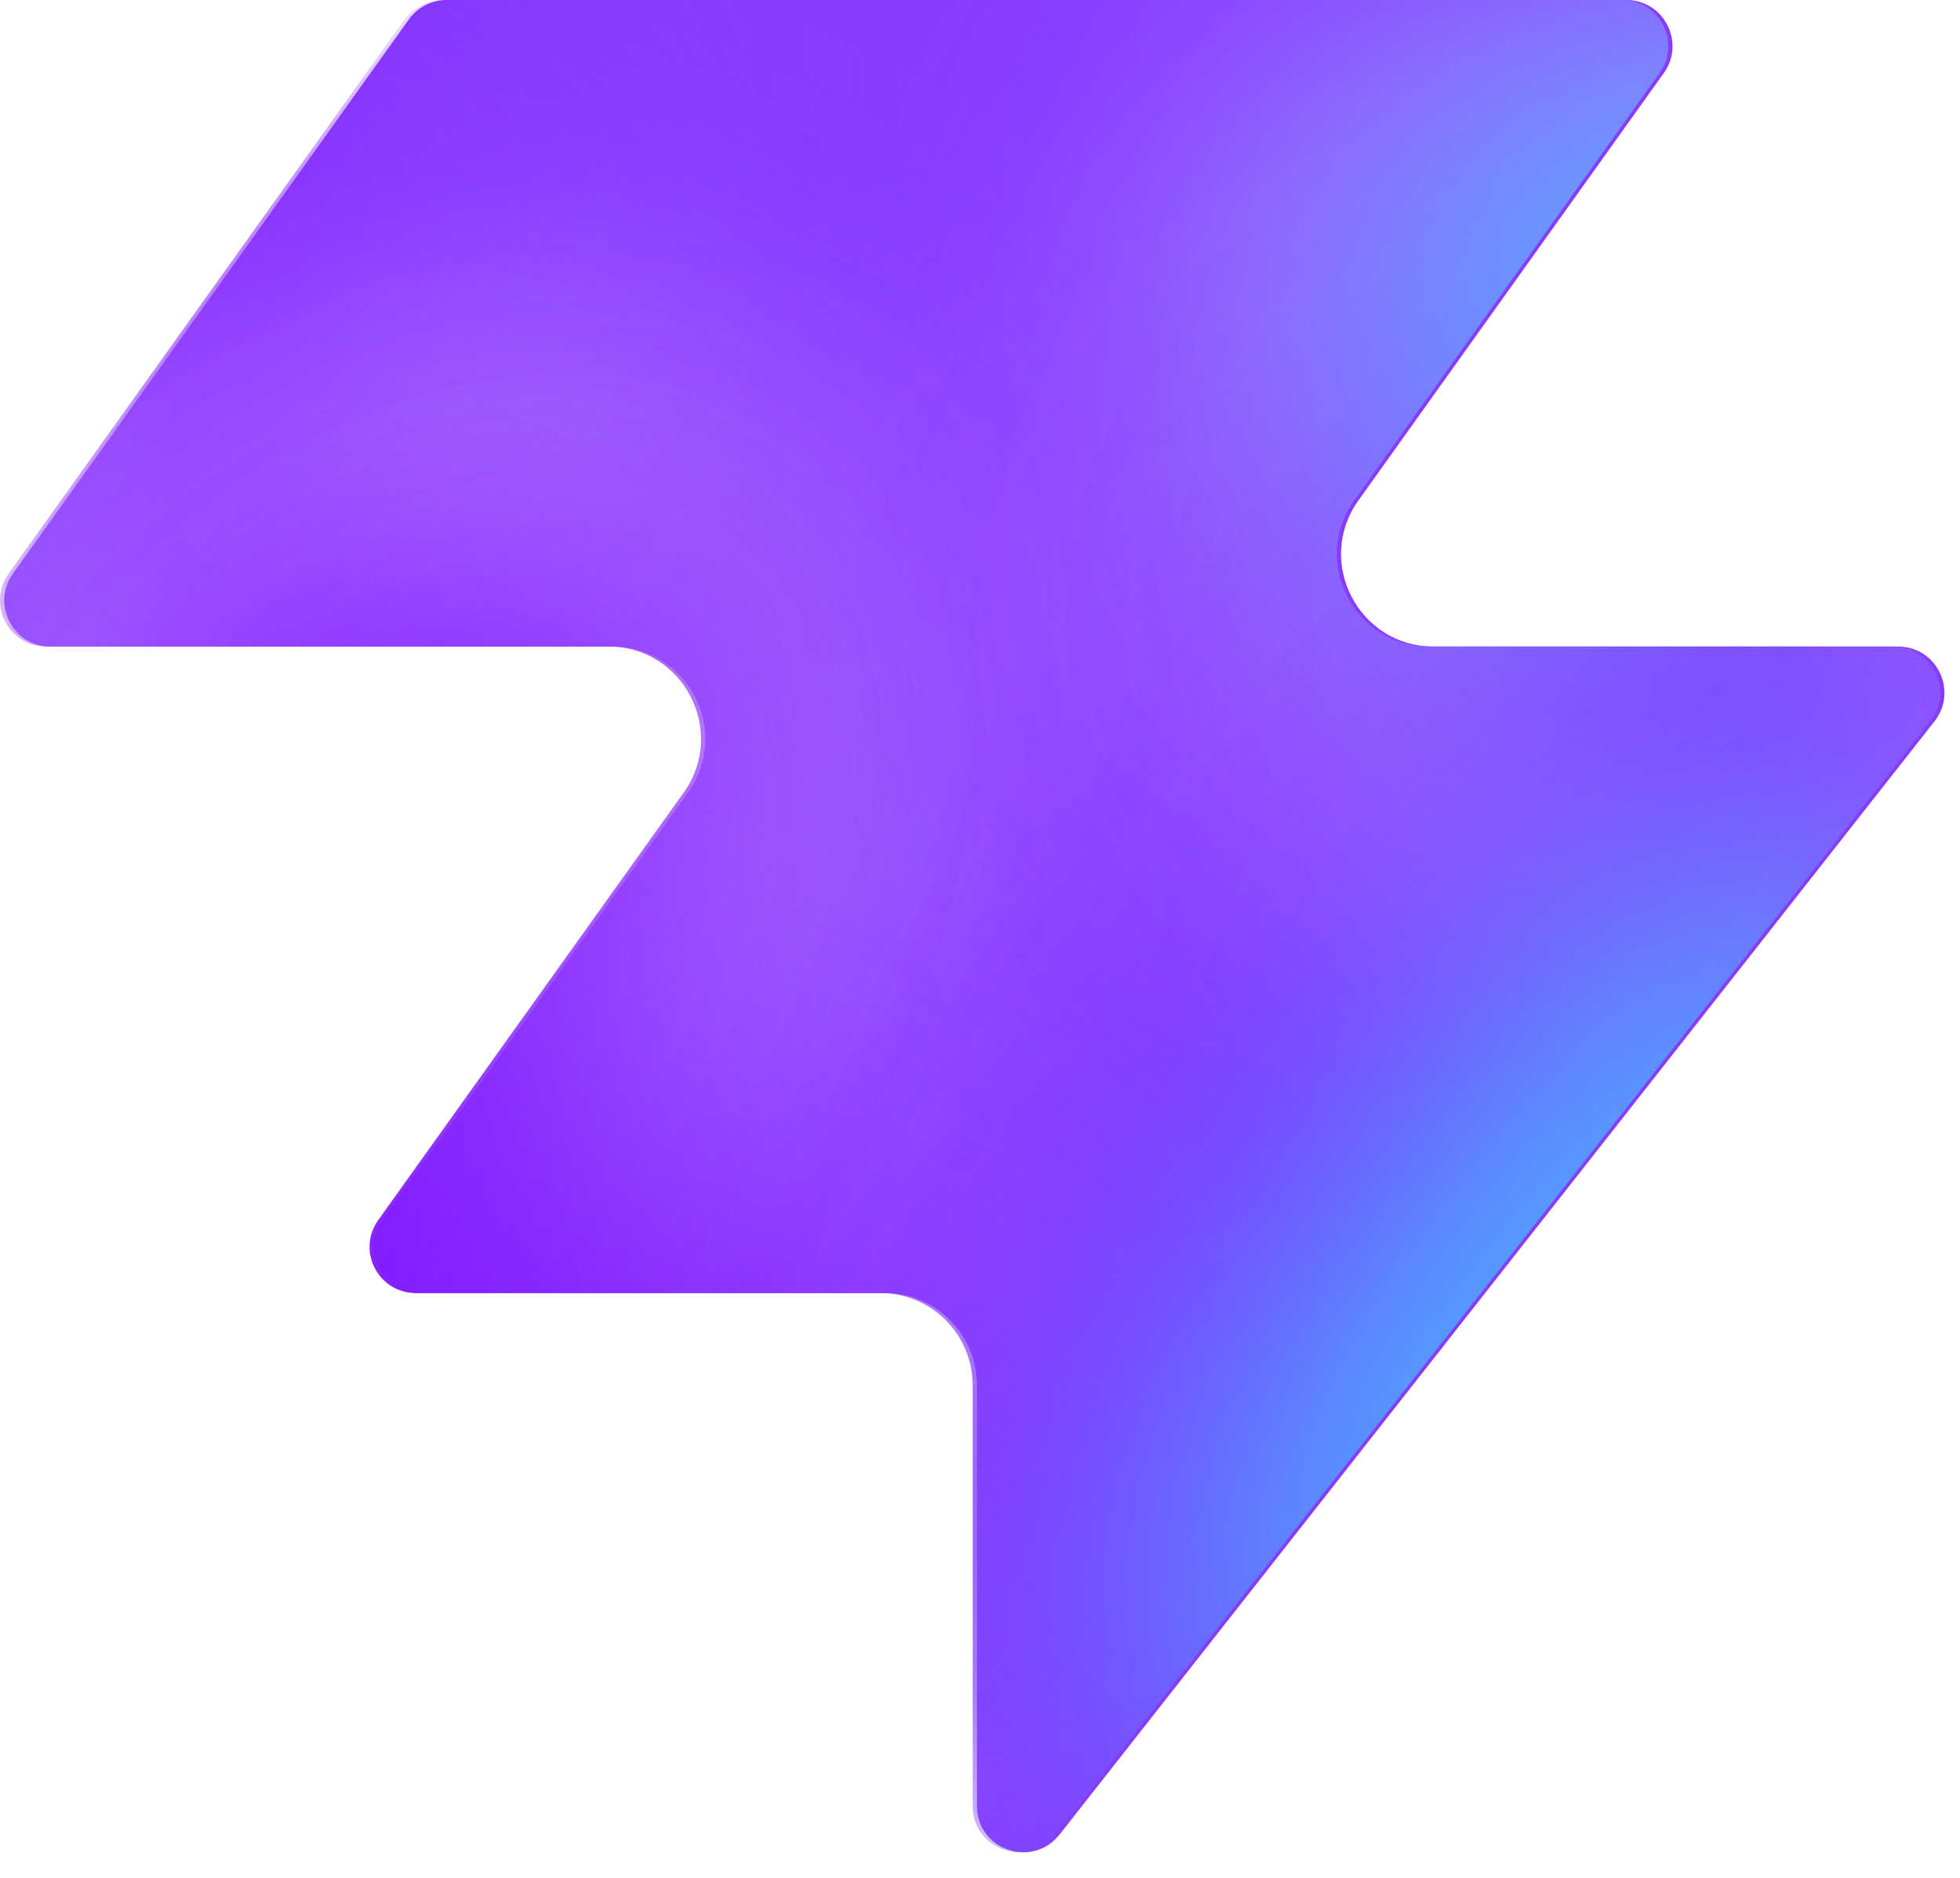
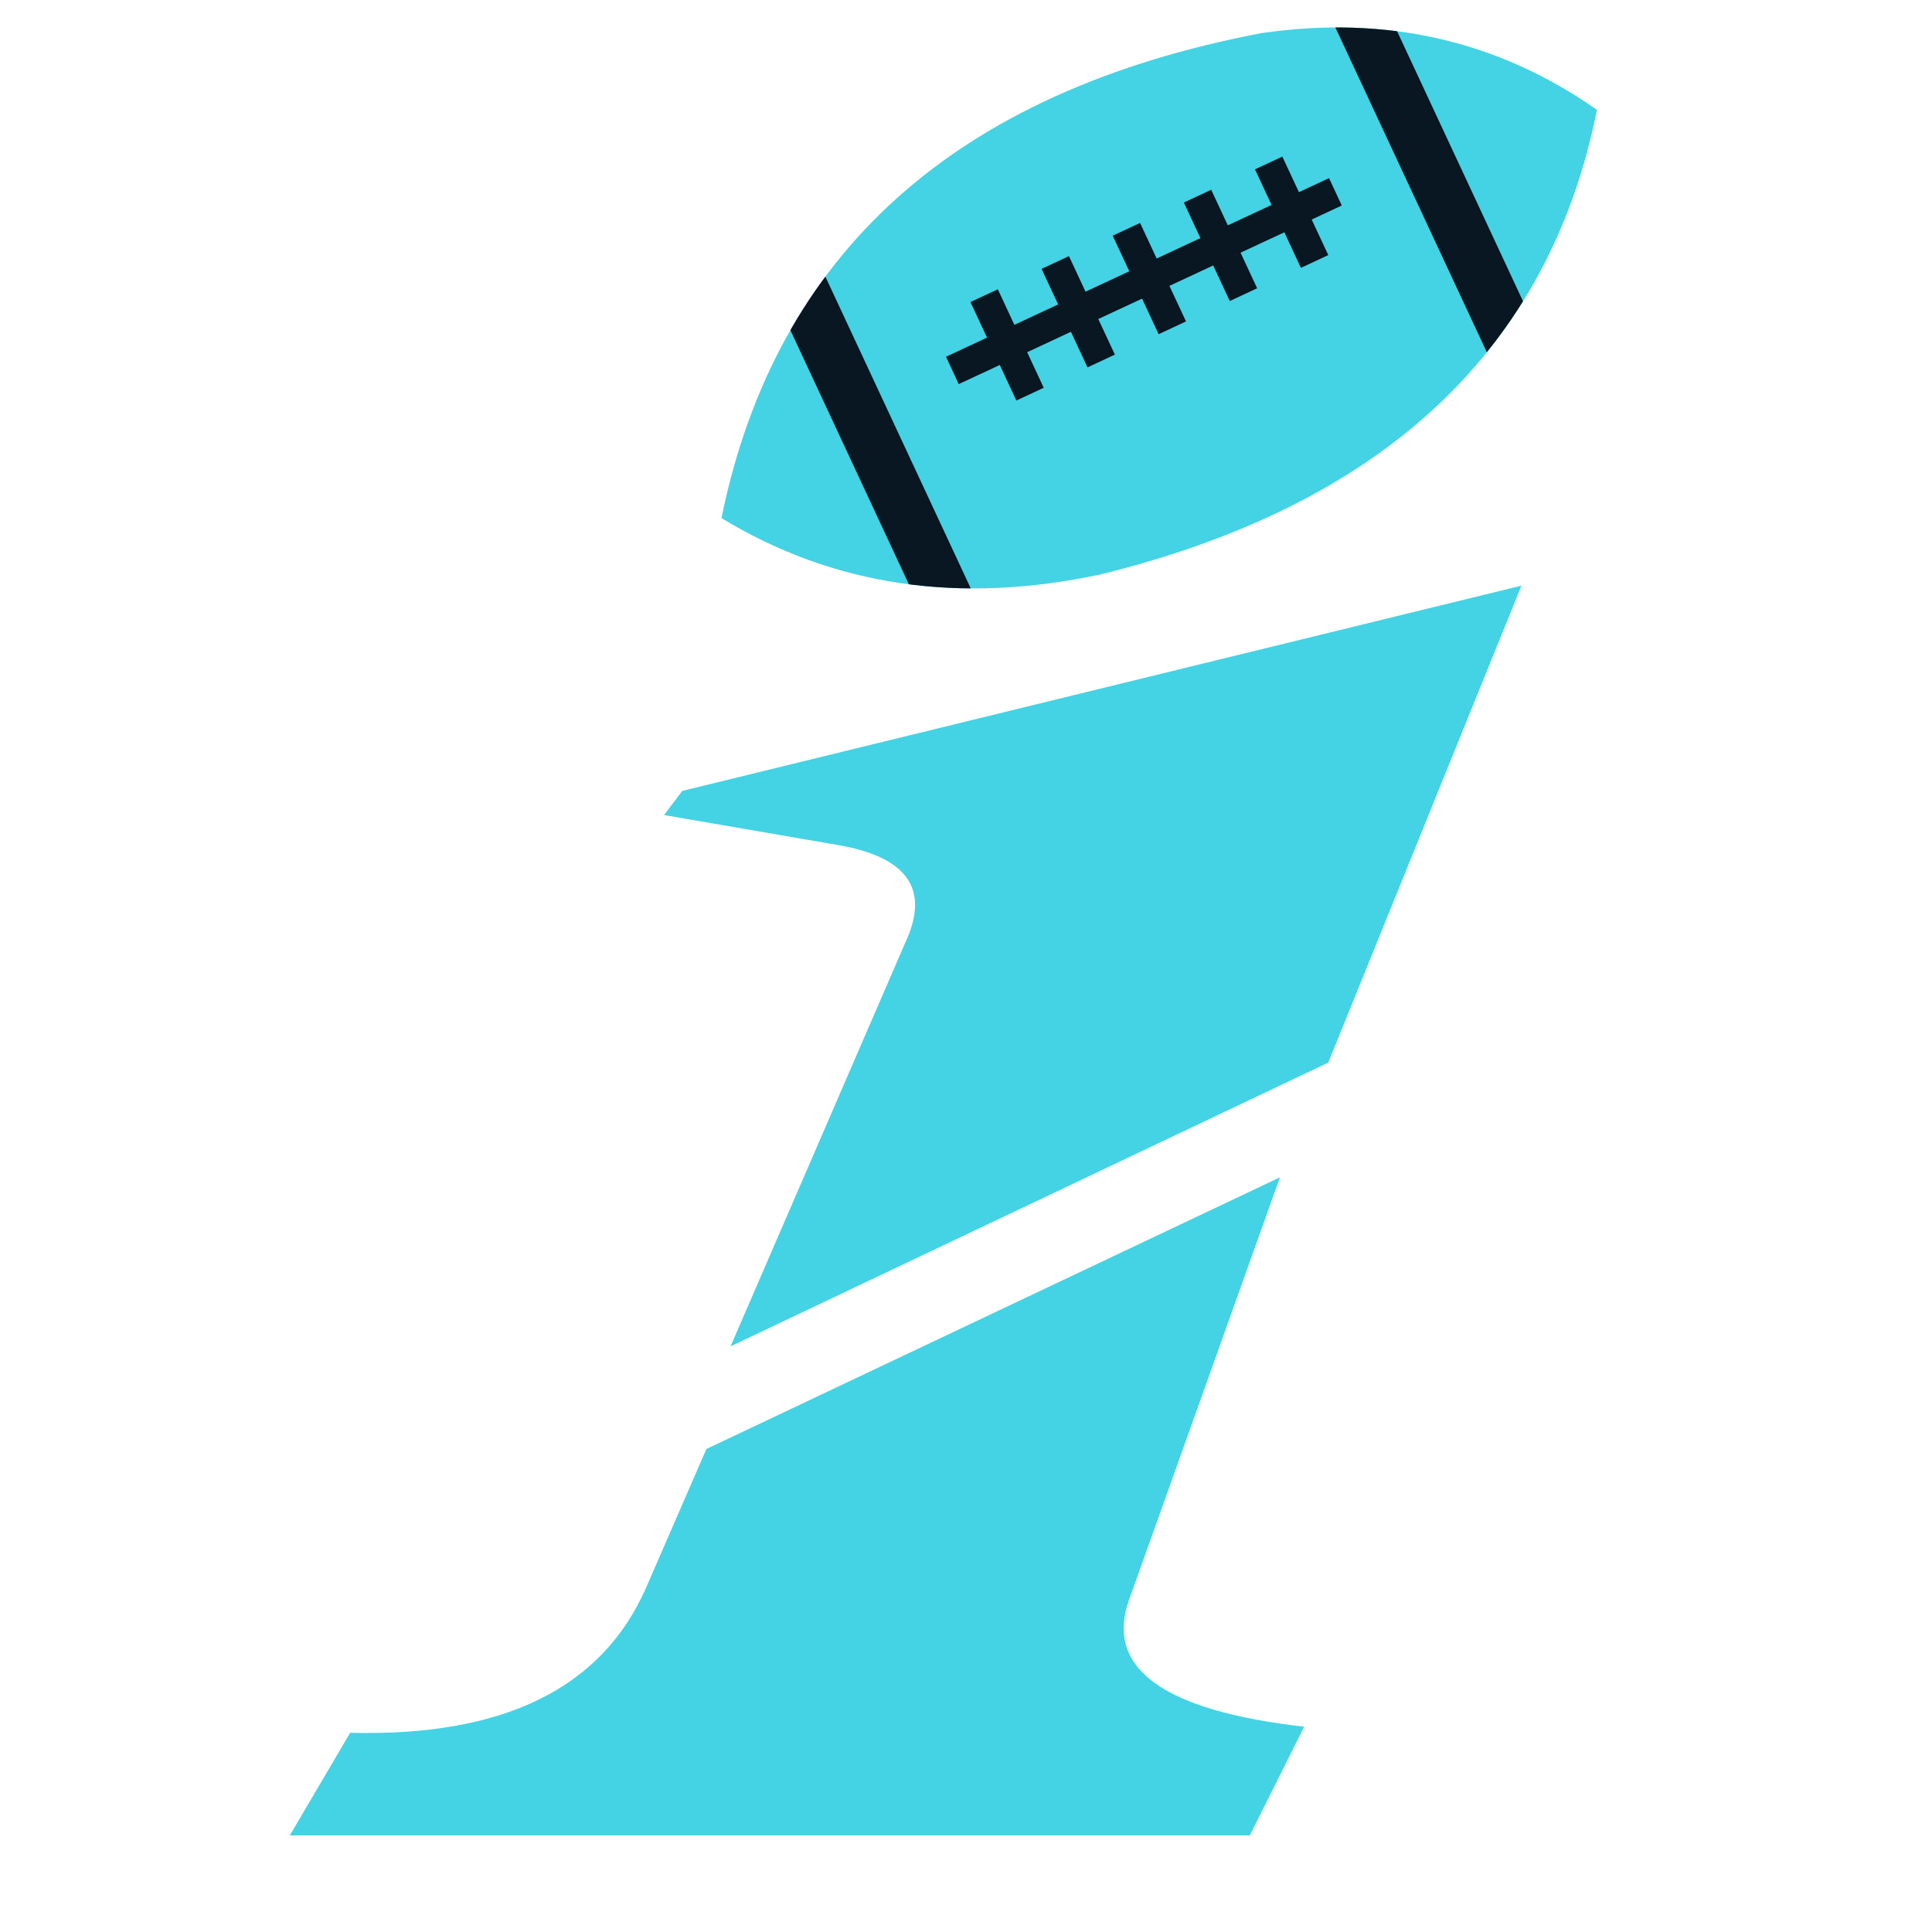
- <svg xmlns="http://www.w3.org/2000/svg" width="48" height="46" fill="none" viewBox="0 0 48 46">
-   <path fill="#863bff" d="M25.946 44.938c-.664.845-2.021.375-2.021-.698V33.937a2.26 2.26 0 0 0-2.262-2.262H10.287c-.92 0-1.456-1.04-.92-1.788l7.48-10.471c1.07-1.497 0-3.578-1.842-3.578H1.237c-.92 0-1.456-1.04-.92-1.788L10.013.474c.214-.297.556-.474.92-.474h28.894c.92 0 1.456 1.04.92 1.788l-7.48 10.471c-1.07 1.498 0 3.579 1.842 3.579h11.377c.943 0 1.473 1.088.89 1.83L25.947 44.94z" style="fill:#863bff;fill:color(display-p3 .525 .23 1);fill-opacity:1" />
-   <mask id="a" width="48" height="46" x="0" y="0" maskUnits="userSpaceOnUse" style="mask-type:alpha">
-     <path fill="#000" d="M25.842 44.938c-.664.844-2.021.375-2.021-.698V33.937a2.26 2.26 0 0 0-2.262-2.262H10.183c-.92 0-1.456-1.04-.92-1.788l7.48-10.471c1.07-1.498 0-3.579-1.842-3.579H1.133c-.92 0-1.456-1.04-.92-1.787L9.91.473c.214-.297.556-.474.92-.474h28.894c.92 0 1.456 1.04.92 1.788l-7.48 10.471c-1.07 1.498 0 3.578 1.842 3.578h11.377c.943 0 1.473 1.088.89 1.832L25.843 44.94z" style="fill:#000;fill-opacity:1" />
-   </mask>
-   <g mask="url(#a)">
-     <g filter="url(#b)">
-       <ellipse cx="5.508" cy="14.704" fill="#ede6ff" rx="5.508" ry="14.704" style="fill:#ede6ff;fill:color(display-p3 .927 .903 1);fill-opacity:1" transform="matrix(.00324 1 1 -.00324 -4.47 31.516)" />
-     </g>
-     <g filter="url(#c)">
-       <ellipse cx="10.399" cy="29.851" fill="#ede6ff" rx="10.399" ry="29.851" style="fill:#ede6ff;fill:color(display-p3 .927 .903 1);fill-opacity:1" transform="matrix(.00324 1 1 -.00324 -39.328 7.883)" />
-     </g>
-     <g filter="url(#d)">
-       <ellipse cx="5.508" cy="30.487" fill="#7e14ff" rx="5.508" ry="30.487" style="fill:#7e14ff;fill:color(display-p3 .492 .077 1);fill-opacity:1" transform="rotate(89.814 -25.913 -14.639)scale(1 -1)" />
-     </g>
-     <g filter="url(#e)">
-       <ellipse cx="5.508" cy="30.599" fill="#7e14ff" rx="5.508" ry="30.599" style="fill:#7e14ff;fill:color(display-p3 .492 .077 1);fill-opacity:1" transform="rotate(89.814 -32.644 -3.334)scale(1 -1)" />
-     </g>
-     <g filter="url(#f)">
-       <ellipse cx="5.508" cy="30.599" fill="#7e14ff" rx="5.508" ry="30.599" style="fill:#7e14ff;fill:color(display-p3 .492 .077 1);fill-opacity:1" transform="matrix(.00324 1 1 -.00324 -34.34 30.47)" />
-     </g>
-     <g filter="url(#g)">
-       <ellipse cx="14.072" cy="22.078" fill="#ede6ff" rx="14.072" ry="22.078" style="fill:#ede6ff;fill:color(display-p3 .927 .903 1);fill-opacity:1" transform="rotate(93.35 24.506 48.493)scale(-1 1)" />
-     </g>
-     <g filter="url(#h)">
-       <ellipse cx="3.47" cy="21.501" fill="#7e14ff" rx="3.47" ry="21.501" style="fill:#7e14ff;fill:color(display-p3 .492 .077 1);fill-opacity:1" transform="rotate(89.009 28.708 47.59)scale(-1 1)" />
-     </g>
-     <g filter="url(#i)">
-       <ellipse cx="3.47" cy="21.501" fill="#7e14ff" rx="3.47" ry="21.501" style="fill:#7e14ff;fill:color(display-p3 .492 .077 1);fill-opacity:1" transform="rotate(89.009 28.708 47.59)scale(-1 1)" />
-     </g>
-     <g filter="url(#j)">
-       <ellipse cx=".387" cy="8.972" fill="#7e14ff" rx="4.407" ry="29.108" style="fill:#7e14ff;fill:color(display-p3 .492 .077 1);fill-opacity:1" transform="rotate(39.51 .387 8.972)" />
-     </g>
-     <g filter="url(#k)">
-       <ellipse cx="47.523" cy="-6.092" fill="#7e14ff" rx="4.407" ry="29.108" style="fill:#7e14ff;fill:color(display-p3 .492 .077 1);fill-opacity:1" transform="rotate(37.892 47.523 -6.092)" />
-     </g>
-     <g filter="url(#l)">
-       <ellipse cx="41.412" cy="6.333" fill="#47bfff" rx="5.971" ry="9.665" style="fill:#47bfff;fill:color(display-p3 .28 .748 1);fill-opacity:1" transform="rotate(37.892 41.412 6.333)" />
-     </g>
-     <g filter="url(#m)">
-       <ellipse cx="-1.879" cy="38.332" fill="#7e14ff" rx="4.407" ry="29.108" style="fill:#7e14ff;fill:color(display-p3 .492 .077 1);fill-opacity:1" transform="rotate(37.892 -1.88 38.332)" />
-     </g>
-     <g filter="url(#n)">
-       <ellipse cx="-1.879" cy="38.332" fill="#7e14ff" rx="4.407" ry="29.108" style="fill:#7e14ff;fill:color(display-p3 .492 .077 1);fill-opacity:1" transform="rotate(37.892 -1.88 38.332)" />
-     </g>
-     <g filter="url(#o)">
-       <ellipse cx="35.651" cy="29.907" fill="#7e14ff" rx="4.407" ry="29.108" style="fill:#7e14ff;fill:color(display-p3 .492 .077 1);fill-opacity:1" transform="rotate(37.892 35.651 29.907)" />
-     </g>
-     <g filter="url(#p)">
-       <ellipse cx="38.418" cy="32.4" fill="#47bfff" rx="5.971" ry="15.297" style="fill:#47bfff;fill:color(display-p3 .28 .748 1);fill-opacity:1" transform="rotate(37.892 38.418 32.4)" />
+ <svg xmlns="http://www.w3.org/2000/svg" viewBox="0 0 320 320">
+   <g transform="translate(42 8)">
+     <g fill="#43d3e4">
+       <path d="M71 123 210 89 178 168 79 215 108 148Q114 135 97 132L68 127Z" />
+       <path d="M75 232 170 187 145 257Q139 274 174 278L165 296H6L16 279Q54 280 65 255Z" />
+       <g transform="translate(150 44) rotate(-25)">
+         <path d="M-80 0Q-40-54 35-35Q65-26 80 0Q44 49-27 35Q-62 27-80 0Z" />
+         <clipPath id="ball">
+           <path d="M-80 0Q-40-54 35-35Q65-26 80 0Q44 49-27 35Q-62 27-80 0Z" />
+         </clipPath>
+         <g clip-path="url(#ball)" stroke="#081721" fill="none">
+           <path d="M-52-50V50M51-50V50" stroke-width="9" />
+           <path d="M-35-6H35M-25-15V3M-12-15V3M1-15V3M14-15V3M27-15V3" stroke-width="5" />
+         </g>
+       </g>
    </g>
  </g>
-   <defs>
-     <filter id="b" width="60.045" height="41.654" x="-19.77" y="16.149" color-interpolation-filters="sRGB" filterUnits="userSpaceOnUse">
-       <feFlood flood-opacity="0" result="BackgroundImageFix" />
-       <feBlend in="SourceGraphic" in2="BackgroundImageFix" result="shape" />
-       <feGaussianBlur result="effect1_foregroundBlur_2002_17158" stdDeviation="7.659" />
-     </filter>
-     <filter id="c" width="90.34" height="51.437" x="-54.613" y="-7.533" color-interpolation-filters="sRGB" filterUnits="userSpaceOnUse">
-       <feFlood flood-opacity="0" result="BackgroundImageFix" />
-       <feBlend in="SourceGraphic" in2="BackgroundImageFix" result="shape" />
-       <feGaussianBlur result="effect1_foregroundBlur_2002_17158" stdDeviation="7.659" />
-     </filter>
-     <filter id="d" width="79.355" height="29.4" x="-49.64" y="2.03" color-interpolation-filters="sRGB" filterUnits="userSpaceOnUse">
-       <feFlood flood-opacity="0" result="BackgroundImageFix" />
-       <feBlend in="SourceGraphic" in2="BackgroundImageFix" result="shape" />
-       <feGaussianBlur result="effect1_foregroundBlur_2002_17158" stdDeviation="4.596" />
-     </filter>
-     <filter id="e" width="79.579" height="29.4" x="-45.045" y="20.029" color-interpolation-filters="sRGB" filterUnits="userSpaceOnUse">
-       <feFlood flood-opacity="0" result="BackgroundImageFix" />
-       <feBlend in="SourceGraphic" in2="BackgroundImageFix" result="shape" />
-       <feGaussianBlur result="effect1_foregroundBlur_2002_17158" stdDeviation="4.596" />
-     </filter>
-     <filter id="f" width="79.579" height="29.4" x="-43.513" y="21.178" color-interpolation-filters="sRGB" filterUnits="userSpaceOnUse">
-       <feFlood flood-opacity="0" result="BackgroundImageFix" />
-       <feBlend in="SourceGraphic" in2="BackgroundImageFix" result="shape" />
-       <feGaussianBlur result="effect1_foregroundBlur_2002_17158" stdDeviation="4.596" />
-     </filter>
-     <filter id="g" width="74.749" height="58.852" x="15.756" y="-17.901" color-interpolation-filters="sRGB" filterUnits="userSpaceOnUse">
-       <feFlood flood-opacity="0" result="BackgroundImageFix" />
-       <feBlend in="SourceGraphic" in2="BackgroundImageFix" result="shape" />
-       <feGaussianBlur result="effect1_foregroundBlur_2002_17158" stdDeviation="7.659" />
-     </filter>
-     <filter id="h" width="61.377" height="25.362" x="23.548" y="2.284" color-interpolation-filters="sRGB" filterUnits="userSpaceOnUse">
-       <feFlood flood-opacity="0" result="BackgroundImageFix" />
-       <feBlend in="SourceGraphic" in2="BackgroundImageFix" result="shape" />
-       <feGaussianBlur result="effect1_foregroundBlur_2002_17158" stdDeviation="4.596" />
-     </filter>
-     <filter id="i" width="61.377" height="25.362" x="23.548" y="2.284" color-interpolation-filters="sRGB" filterUnits="userSpaceOnUse">
-       <feFlood flood-opacity="0" result="BackgroundImageFix" />
-       <feBlend in="SourceGraphic" in2="BackgroundImageFix" result="shape" />
-       <feGaussianBlur result="effect1_foregroundBlur_2002_17158" stdDeviation="4.596" />
-     </filter>
-     <filter id="j" width="56.045" height="63.649" x="-27.636" y="-22.853" color-interpolation-filters="sRGB" filterUnits="userSpaceOnUse">
-       <feFlood flood-opacity="0" result="BackgroundImageFix" />
-       <feBlend in="SourceGraphic" in2="BackgroundImageFix" result="shape" />
-       <feGaussianBlur result="effect1_foregroundBlur_2002_17158" stdDeviation="4.596" />
-     </filter>
-     <filter id="k" width="54.814" height="64.646" x="20.116" y="-38.415" color-interpolation-filters="sRGB" filterUnits="userSpaceOnUse">
-       <feFlood flood-opacity="0" result="BackgroundImageFix" />
-       <feBlend in="SourceGraphic" in2="BackgroundImageFix" result="shape" />
-       <feGaussianBlur result="effect1_foregroundBlur_2002_17158" stdDeviation="4.596" />
-     </filter>
-     <filter id="l" width="33.541" height="35.313" x="24.641" y="-11.323" color-interpolation-filters="sRGB" filterUnits="userSpaceOnUse">
-       <feFlood flood-opacity="0" result="BackgroundImageFix" />
-       <feBlend in="SourceGraphic" in2="BackgroundImageFix" result="shape" />
-       <feGaussianBlur result="effect1_foregroundBlur_2002_17158" stdDeviation="4.596" />
-     </filter>
-     <filter id="m" width="54.814" height="64.646" x="-29.286" y="6.009" color-interpolation-filters="sRGB" filterUnits="userSpaceOnUse">
-       <feFlood flood-opacity="0" result="BackgroundImageFix" />
-       <feBlend in="SourceGraphic" in2="BackgroundImageFix" result="shape" />
-       <feGaussianBlur result="effect1_foregroundBlur_2002_17158" stdDeviation="4.596" />
-     </filter>
-     <filter id="n" width="54.814" height="64.646" x="-29.286" y="6.009" color-interpolation-filters="sRGB" filterUnits="userSpaceOnUse">
-       <feFlood flood-opacity="0" result="BackgroundImageFix" />
-       <feBlend in="SourceGraphic" in2="BackgroundImageFix" result="shape" />
-       <feGaussianBlur result="effect1_foregroundBlur_2002_17158" stdDeviation="4.596" />
-     </filter>
-     <filter id="o" width="54.814" height="64.646" x="8.244" y="-2.416" color-interpolation-filters="sRGB" filterUnits="userSpaceOnUse">
-       <feFlood flood-opacity="0" result="BackgroundImageFix" />
-       <feBlend in="SourceGraphic" in2="BackgroundImageFix" result="shape" />
-       <feGaussianBlur result="effect1_foregroundBlur_2002_17158" stdDeviation="4.596" />
-     </filter>
-     <filter id="p" width="39.409" height="43.623" x="18.713" y="10.588" color-interpolation-filters="sRGB" filterUnits="userSpaceOnUse">
-       <feFlood flood-opacity="0" result="BackgroundImageFix" />
-       <feBlend in="SourceGraphic" in2="BackgroundImageFix" result="shape" />
-       <feGaussianBlur result="effect1_foregroundBlur_2002_17158" stdDeviation="4.596" />
-     </filter>
-   </defs>
</svg>
